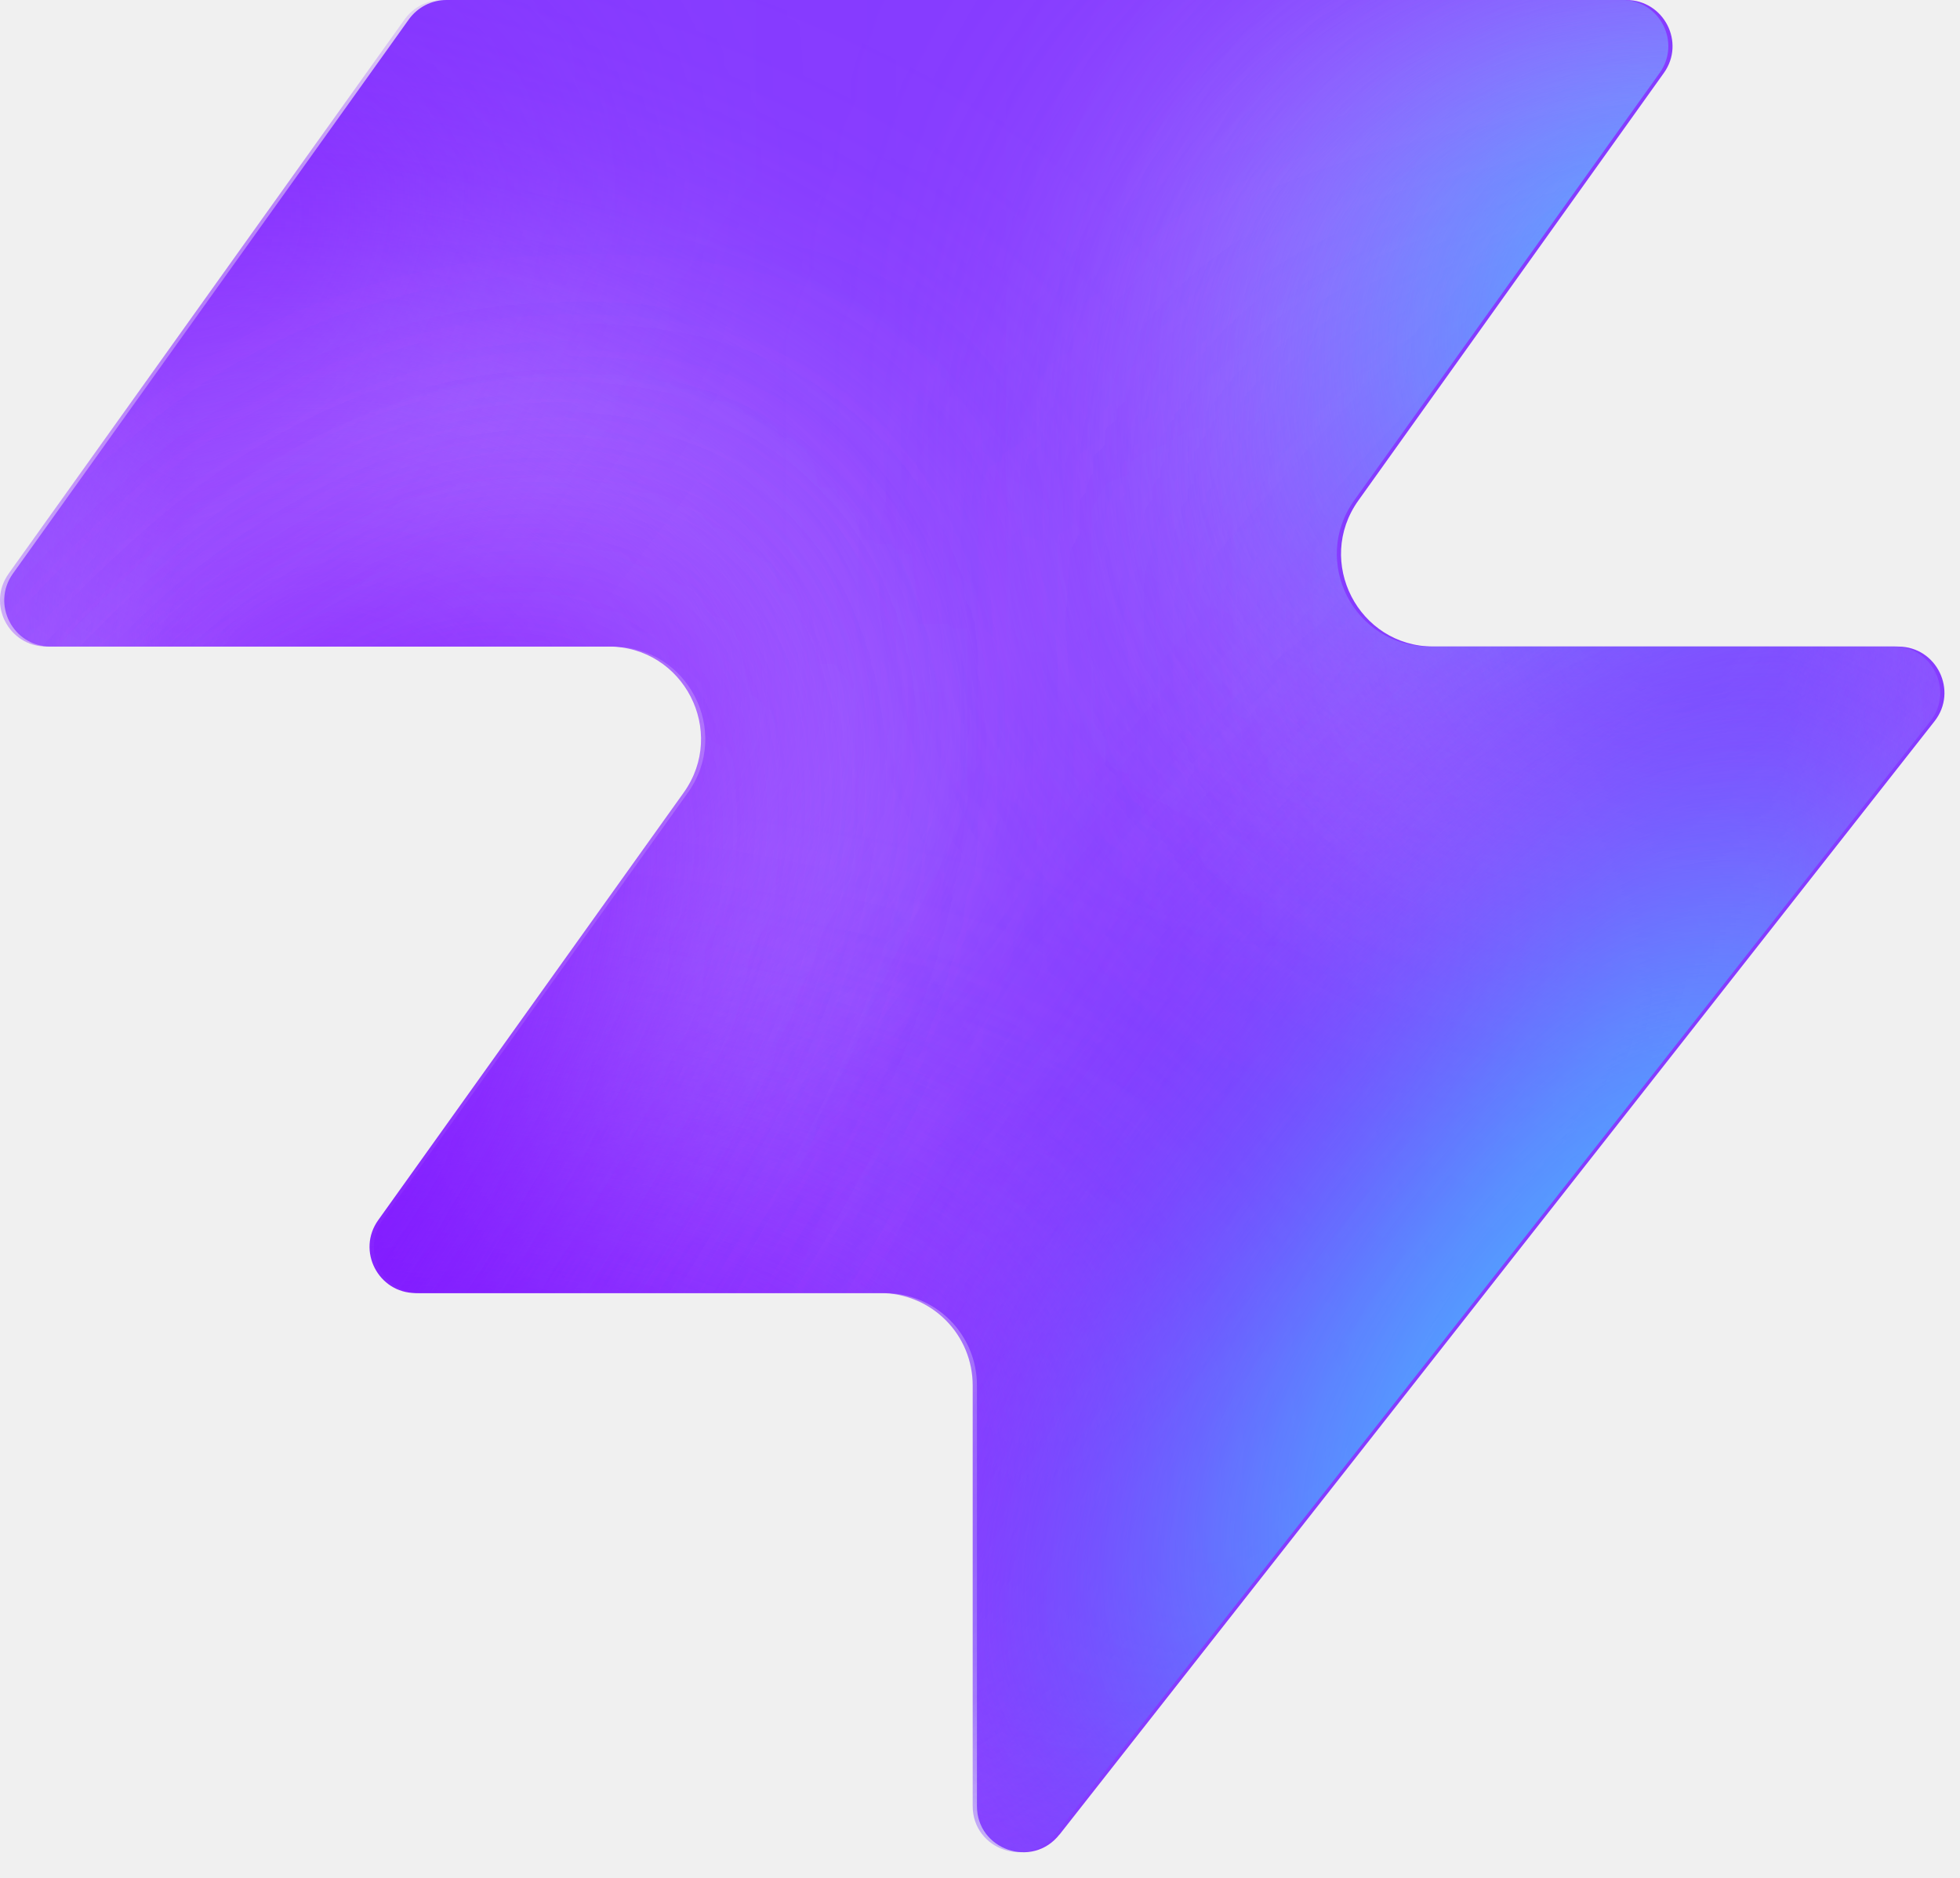
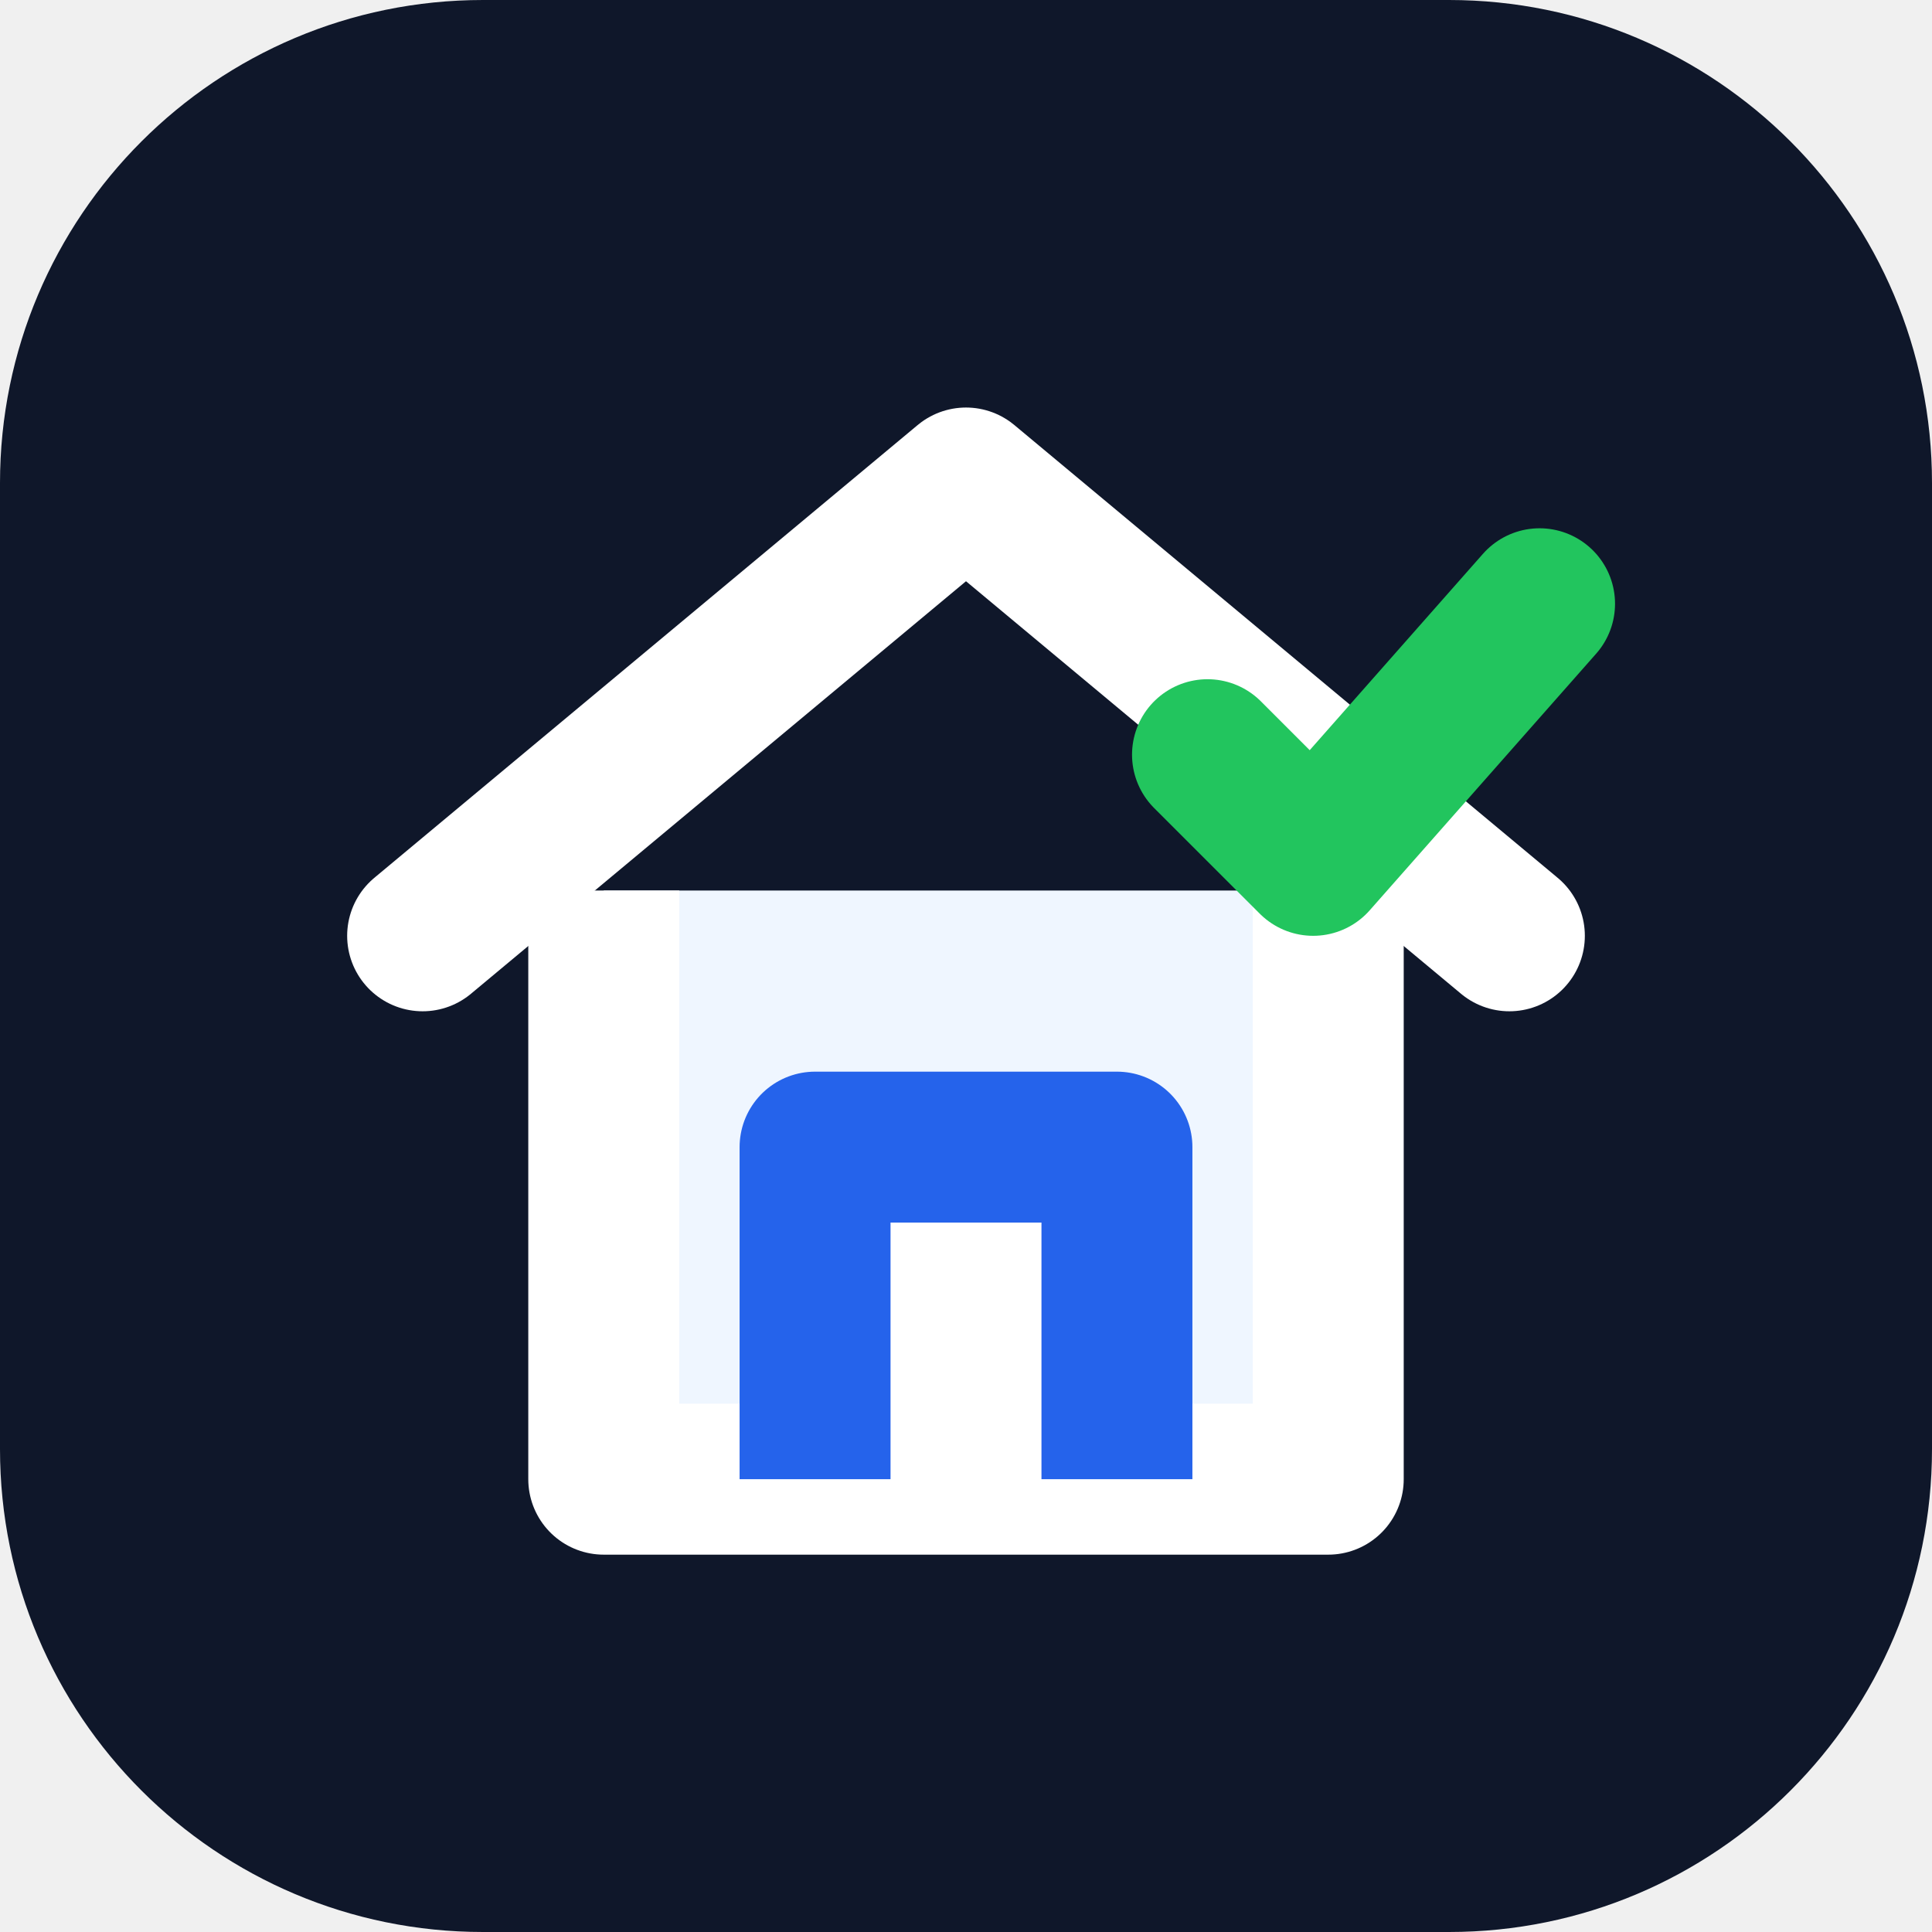
- <svg xmlns="http://www.w3.org/2000/svg" width="48" height="46" fill="none" viewBox="0 0 48 46">
-   <path fill="#863bff" d="M25.946 44.938c-.664.845-2.021.375-2.021-.698V33.937a2.26 2.26 0 0 0-2.262-2.262H10.287c-.92 0-1.456-1.04-.92-1.788l7.48-10.471c1.07-1.497 0-3.578-1.842-3.578H1.237c-.92 0-1.456-1.04-.92-1.788L10.013.474c.214-.297.556-.474.92-.474h28.894c.92 0 1.456 1.04.92 1.788l-7.48 10.471c-1.07 1.498 0 3.579 1.842 3.579h11.377c.943 0 1.473 1.088.89 1.83L25.947 44.94z" style="fill:#863bff;fill:color(display-p3 .525 .23 1);fill-opacity:1" />
-   <mask id="a" width="48" height="46" x="0" y="0" maskUnits="userSpaceOnUse" style="mask-type:alpha">
-     <path fill="#000" d="M25.842 44.938c-.664.844-2.021.375-2.021-.698V33.937a2.26 2.26 0 0 0-2.262-2.262H10.183c-.92 0-1.456-1.04-.92-1.788l7.48-10.471c1.07-1.498 0-3.579-1.842-3.579H1.133c-.92 0-1.456-1.04-.92-1.787L9.91.473c.214-.297.556-.474.92-.474h28.894c.92 0 1.456 1.04.92 1.788l-7.48 10.471c-1.07 1.498 0 3.578 1.842 3.578h11.377c.943 0 1.473 1.088.89 1.832L25.843 44.94z" style="fill:#000;fill-opacity:1" />
-   </mask>
-   <g mask="url(#a)">
-     <g filter="url(#b)">
-       <ellipse cx="5.508" cy="14.704" fill="#ede6ff" rx="5.508" ry="14.704" style="fill:#ede6ff;fill:color(display-p3 .927 .903 1);fill-opacity:1" transform="matrix(.00324 1 1 -.00324 -4.47 31.516)" />
-     </g>
-     <g filter="url(#c)">
-       <ellipse cx="10.399" cy="29.851" fill="#ede6ff" rx="10.399" ry="29.851" style="fill:#ede6ff;fill:color(display-p3 .927 .903 1);fill-opacity:1" transform="matrix(.00324 1 1 -.00324 -39.328 7.883)" />
-     </g>
-     <g filter="url(#d)">
-       <ellipse cx="5.508" cy="30.487" fill="#7e14ff" rx="5.508" ry="30.487" style="fill:#7e14ff;fill:color(display-p3 .492 .077 1);fill-opacity:1" transform="rotate(89.814 -25.913 -14.639)scale(1 -1)" />
-     </g>
-     <g filter="url(#e)">
-       <ellipse cx="5.508" cy="30.599" fill="#7e14ff" rx="5.508" ry="30.599" style="fill:#7e14ff;fill:color(display-p3 .492 .077 1);fill-opacity:1" transform="rotate(89.814 -32.644 -3.334)scale(1 -1)" />
-     </g>
-     <g filter="url(#f)">
-       <ellipse cx="5.508" cy="30.599" fill="#7e14ff" rx="5.508" ry="30.599" style="fill:#7e14ff;fill:color(display-p3 .492 .077 1);fill-opacity:1" transform="matrix(.00324 1 1 -.00324 -34.34 30.47)" />
-     </g>
-     <g filter="url(#g)">
-       <ellipse cx="14.072" cy="22.078" fill="#ede6ff" rx="14.072" ry="22.078" style="fill:#ede6ff;fill:color(display-p3 .927 .903 1);fill-opacity:1" transform="rotate(93.35 24.506 48.493)scale(-1 1)" />
-     </g>
-     <g filter="url(#h)">
-       <ellipse cx="3.47" cy="21.501" fill="#7e14ff" rx="3.47" ry="21.501" style="fill:#7e14ff;fill:color(display-p3 .492 .077 1);fill-opacity:1" transform="rotate(89.009 28.708 47.59)scale(-1 1)" />
-     </g>
-     <g filter="url(#i)">
-       <ellipse cx="3.47" cy="21.501" fill="#7e14ff" rx="3.47" ry="21.501" style="fill:#7e14ff;fill:color(display-p3 .492 .077 1);fill-opacity:1" transform="rotate(89.009 28.708 47.59)scale(-1 1)" />
-     </g>
-     <g filter="url(#j)">
-       <ellipse cx=".387" cy="8.972" fill="#7e14ff" rx="4.407" ry="29.108" style="fill:#7e14ff;fill:color(display-p3 .492 .077 1);fill-opacity:1" transform="rotate(39.51 .387 8.972)" />
-     </g>
-     <g filter="url(#k)">
-       <ellipse cx="47.523" cy="-6.092" fill="#7e14ff" rx="4.407" ry="29.108" style="fill:#7e14ff;fill:color(display-p3 .492 .077 1);fill-opacity:1" transform="rotate(37.892 47.523 -6.092)" />
-     </g>
-     <g filter="url(#l)">
-       <ellipse cx="41.412" cy="6.333" fill="#47bfff" rx="5.971" ry="9.665" style="fill:#47bfff;fill:color(display-p3 .28 .748 1);fill-opacity:1" transform="rotate(37.892 41.412 6.333)" />
-     </g>
-     <g filter="url(#m)">
-       <ellipse cx="-1.879" cy="38.332" fill="#7e14ff" rx="4.407" ry="29.108" style="fill:#7e14ff;fill:color(display-p3 .492 .077 1);fill-opacity:1" transform="rotate(37.892 -1.88 38.332)" />
-     </g>
-     <g filter="url(#n)">
-       <ellipse cx="-1.879" cy="38.332" fill="#7e14ff" rx="4.407" ry="29.108" style="fill:#7e14ff;fill:color(display-p3 .492 .077 1);fill-opacity:1" transform="rotate(37.892 -1.88 38.332)" />
-     </g>
-     <g filter="url(#o)">
-       <ellipse cx="35.651" cy="29.907" fill="#7e14ff" rx="4.407" ry="29.108" style="fill:#7e14ff;fill:color(display-p3 .492 .077 1);fill-opacity:1" transform="rotate(37.892 35.651 29.907)" />
-     </g>
-     <g filter="url(#p)">
-       <ellipse cx="38.418" cy="32.4" fill="#47bfff" rx="5.971" ry="15.297" style="fill:#47bfff;fill:color(display-p3 .28 .748 1);fill-opacity:1" transform="rotate(37.892 38.418 32.4)" />
-     </g>
-   </g>
-   <defs>
-     <filter id="b" width="60.045" height="41.654" x="-19.77" y="16.149" color-interpolation-filters="sRGB" filterUnits="userSpaceOnUse">
-       <feFlood flood-opacity="0" result="BackgroundImageFix" />
-       <feBlend in="SourceGraphic" in2="BackgroundImageFix" result="shape" />
-       <feGaussianBlur result="effect1_foregroundBlur_2002_17158" stdDeviation="7.659" />
-     </filter>
-     <filter id="c" width="90.34" height="51.437" x="-54.613" y="-7.533" color-interpolation-filters="sRGB" filterUnits="userSpaceOnUse">
-       <feFlood flood-opacity="0" result="BackgroundImageFix" />
-       <feBlend in="SourceGraphic" in2="BackgroundImageFix" result="shape" />
-       <feGaussianBlur result="effect1_foregroundBlur_2002_17158" stdDeviation="7.659" />
-     </filter>
-     <filter id="d" width="79.355" height="29.4" x="-49.64" y="2.03" color-interpolation-filters="sRGB" filterUnits="userSpaceOnUse">
-       <feFlood flood-opacity="0" result="BackgroundImageFix" />
-       <feBlend in="SourceGraphic" in2="BackgroundImageFix" result="shape" />
-       <feGaussianBlur result="effect1_foregroundBlur_2002_17158" stdDeviation="4.596" />
-     </filter>
-     <filter id="e" width="79.579" height="29.4" x="-45.045" y="20.029" color-interpolation-filters="sRGB" filterUnits="userSpaceOnUse">
-       <feFlood flood-opacity="0" result="BackgroundImageFix" />
-       <feBlend in="SourceGraphic" in2="BackgroundImageFix" result="shape" />
-       <feGaussianBlur result="effect1_foregroundBlur_2002_17158" stdDeviation="4.596" />
-     </filter>
-     <filter id="f" width="79.579" height="29.4" x="-43.513" y="21.178" color-interpolation-filters="sRGB" filterUnits="userSpaceOnUse">
-       <feFlood flood-opacity="0" result="BackgroundImageFix" />
-       <feBlend in="SourceGraphic" in2="BackgroundImageFix" result="shape" />
-       <feGaussianBlur result="effect1_foregroundBlur_2002_17158" stdDeviation="4.596" />
-     </filter>
-     <filter id="g" width="74.749" height="58.852" x="15.756" y="-17.901" color-interpolation-filters="sRGB" filterUnits="userSpaceOnUse">
-       <feFlood flood-opacity="0" result="BackgroundImageFix" />
-       <feBlend in="SourceGraphic" in2="BackgroundImageFix" result="shape" />
-       <feGaussianBlur result="effect1_foregroundBlur_2002_17158" stdDeviation="7.659" />
-     </filter>
-     <filter id="h" width="61.377" height="25.362" x="23.548" y="2.284" color-interpolation-filters="sRGB" filterUnits="userSpaceOnUse">
-       <feFlood flood-opacity="0" result="BackgroundImageFix" />
-       <feBlend in="SourceGraphic" in2="BackgroundImageFix" result="shape" />
-       <feGaussianBlur result="effect1_foregroundBlur_2002_17158" stdDeviation="4.596" />
-     </filter>
-     <filter id="i" width="61.377" height="25.362" x="23.548" y="2.284" color-interpolation-filters="sRGB" filterUnits="userSpaceOnUse">
-       <feFlood flood-opacity="0" result="BackgroundImageFix" />
-       <feBlend in="SourceGraphic" in2="BackgroundImageFix" result="shape" />
-       <feGaussianBlur result="effect1_foregroundBlur_2002_17158" stdDeviation="4.596" />
-     </filter>
-     <filter id="j" width="56.045" height="63.649" x="-27.636" y="-22.853" color-interpolation-filters="sRGB" filterUnits="userSpaceOnUse">
-       <feFlood flood-opacity="0" result="BackgroundImageFix" />
-       <feBlend in="SourceGraphic" in2="BackgroundImageFix" result="shape" />
-       <feGaussianBlur result="effect1_foregroundBlur_2002_17158" stdDeviation="4.596" />
-     </filter>
-     <filter id="k" width="54.814" height="64.646" x="20.116" y="-38.415" color-interpolation-filters="sRGB" filterUnits="userSpaceOnUse">
-       <feFlood flood-opacity="0" result="BackgroundImageFix" />
-       <feBlend in="SourceGraphic" in2="BackgroundImageFix" result="shape" />
-       <feGaussianBlur result="effect1_foregroundBlur_2002_17158" stdDeviation="4.596" />
-     </filter>
-     <filter id="l" width="33.541" height="35.313" x="24.641" y="-11.323" color-interpolation-filters="sRGB" filterUnits="userSpaceOnUse">
-       <feFlood flood-opacity="0" result="BackgroundImageFix" />
-       <feBlend in="SourceGraphic" in2="BackgroundImageFix" result="shape" />
-       <feGaussianBlur result="effect1_foregroundBlur_2002_17158" stdDeviation="4.596" />
-     </filter>
-     <filter id="m" width="54.814" height="64.646" x="-29.286" y="6.009" color-interpolation-filters="sRGB" filterUnits="userSpaceOnUse">
-       <feFlood flood-opacity="0" result="BackgroundImageFix" />
-       <feBlend in="SourceGraphic" in2="BackgroundImageFix" result="shape" />
-       <feGaussianBlur result="effect1_foregroundBlur_2002_17158" stdDeviation="4.596" />
-     </filter>
-     <filter id="n" width="54.814" height="64.646" x="-29.286" y="6.009" color-interpolation-filters="sRGB" filterUnits="userSpaceOnUse">
-       <feFlood flood-opacity="0" result="BackgroundImageFix" />
-       <feBlend in="SourceGraphic" in2="BackgroundImageFix" result="shape" />
-       <feGaussianBlur result="effect1_foregroundBlur_2002_17158" stdDeviation="4.596" />
-     </filter>
-     <filter id="o" width="54.814" height="64.646" x="8.244" y="-2.416" color-interpolation-filters="sRGB" filterUnits="userSpaceOnUse">
-       <feFlood flood-opacity="0" result="BackgroundImageFix" />
-       <feBlend in="SourceGraphic" in2="BackgroundImageFix" result="shape" />
-       <feGaussianBlur result="effect1_foregroundBlur_2002_17158" stdDeviation="4.596" />
-     </filter>
-     <filter id="p" width="39.409" height="43.623" x="18.713" y="10.588" color-interpolation-filters="sRGB" filterUnits="userSpaceOnUse">
-       <feFlood flood-opacity="0" result="BackgroundImageFix" />
-       <feBlend in="SourceGraphic" in2="BackgroundImageFix" result="shape" />
-       <feGaussianBlur result="effect1_foregroundBlur_2002_17158" stdDeviation="4.596" />
-     </filter>
-   </defs>
+ <svg xmlns="http://www.w3.org/2000/svg" width="64" height="64" fill="none" viewBox="0 0 64 64">
+   <rect width="64" height="64" rx="16" fill="#0f172a" />
+   <path d="M14 31 32 16l18 15" stroke="#fff" stroke-linecap="round" stroke-linejoin="round" stroke-width="5" />
+   <path d="M20 29.5V49h24V29.5" fill="#eff6ff" stroke="#fff" stroke-linejoin="round" stroke-width="5" />
+   <path d="M27 49V38h10v11" fill="#fff" stroke="#2563eb" stroke-linejoin="round" stroke-width="5" />
+   <path d="m40 25 3.5 3.5L51 20" stroke="#22c55e" stroke-linecap="round" stroke-linejoin="round" stroke-width="5" />
</svg>
